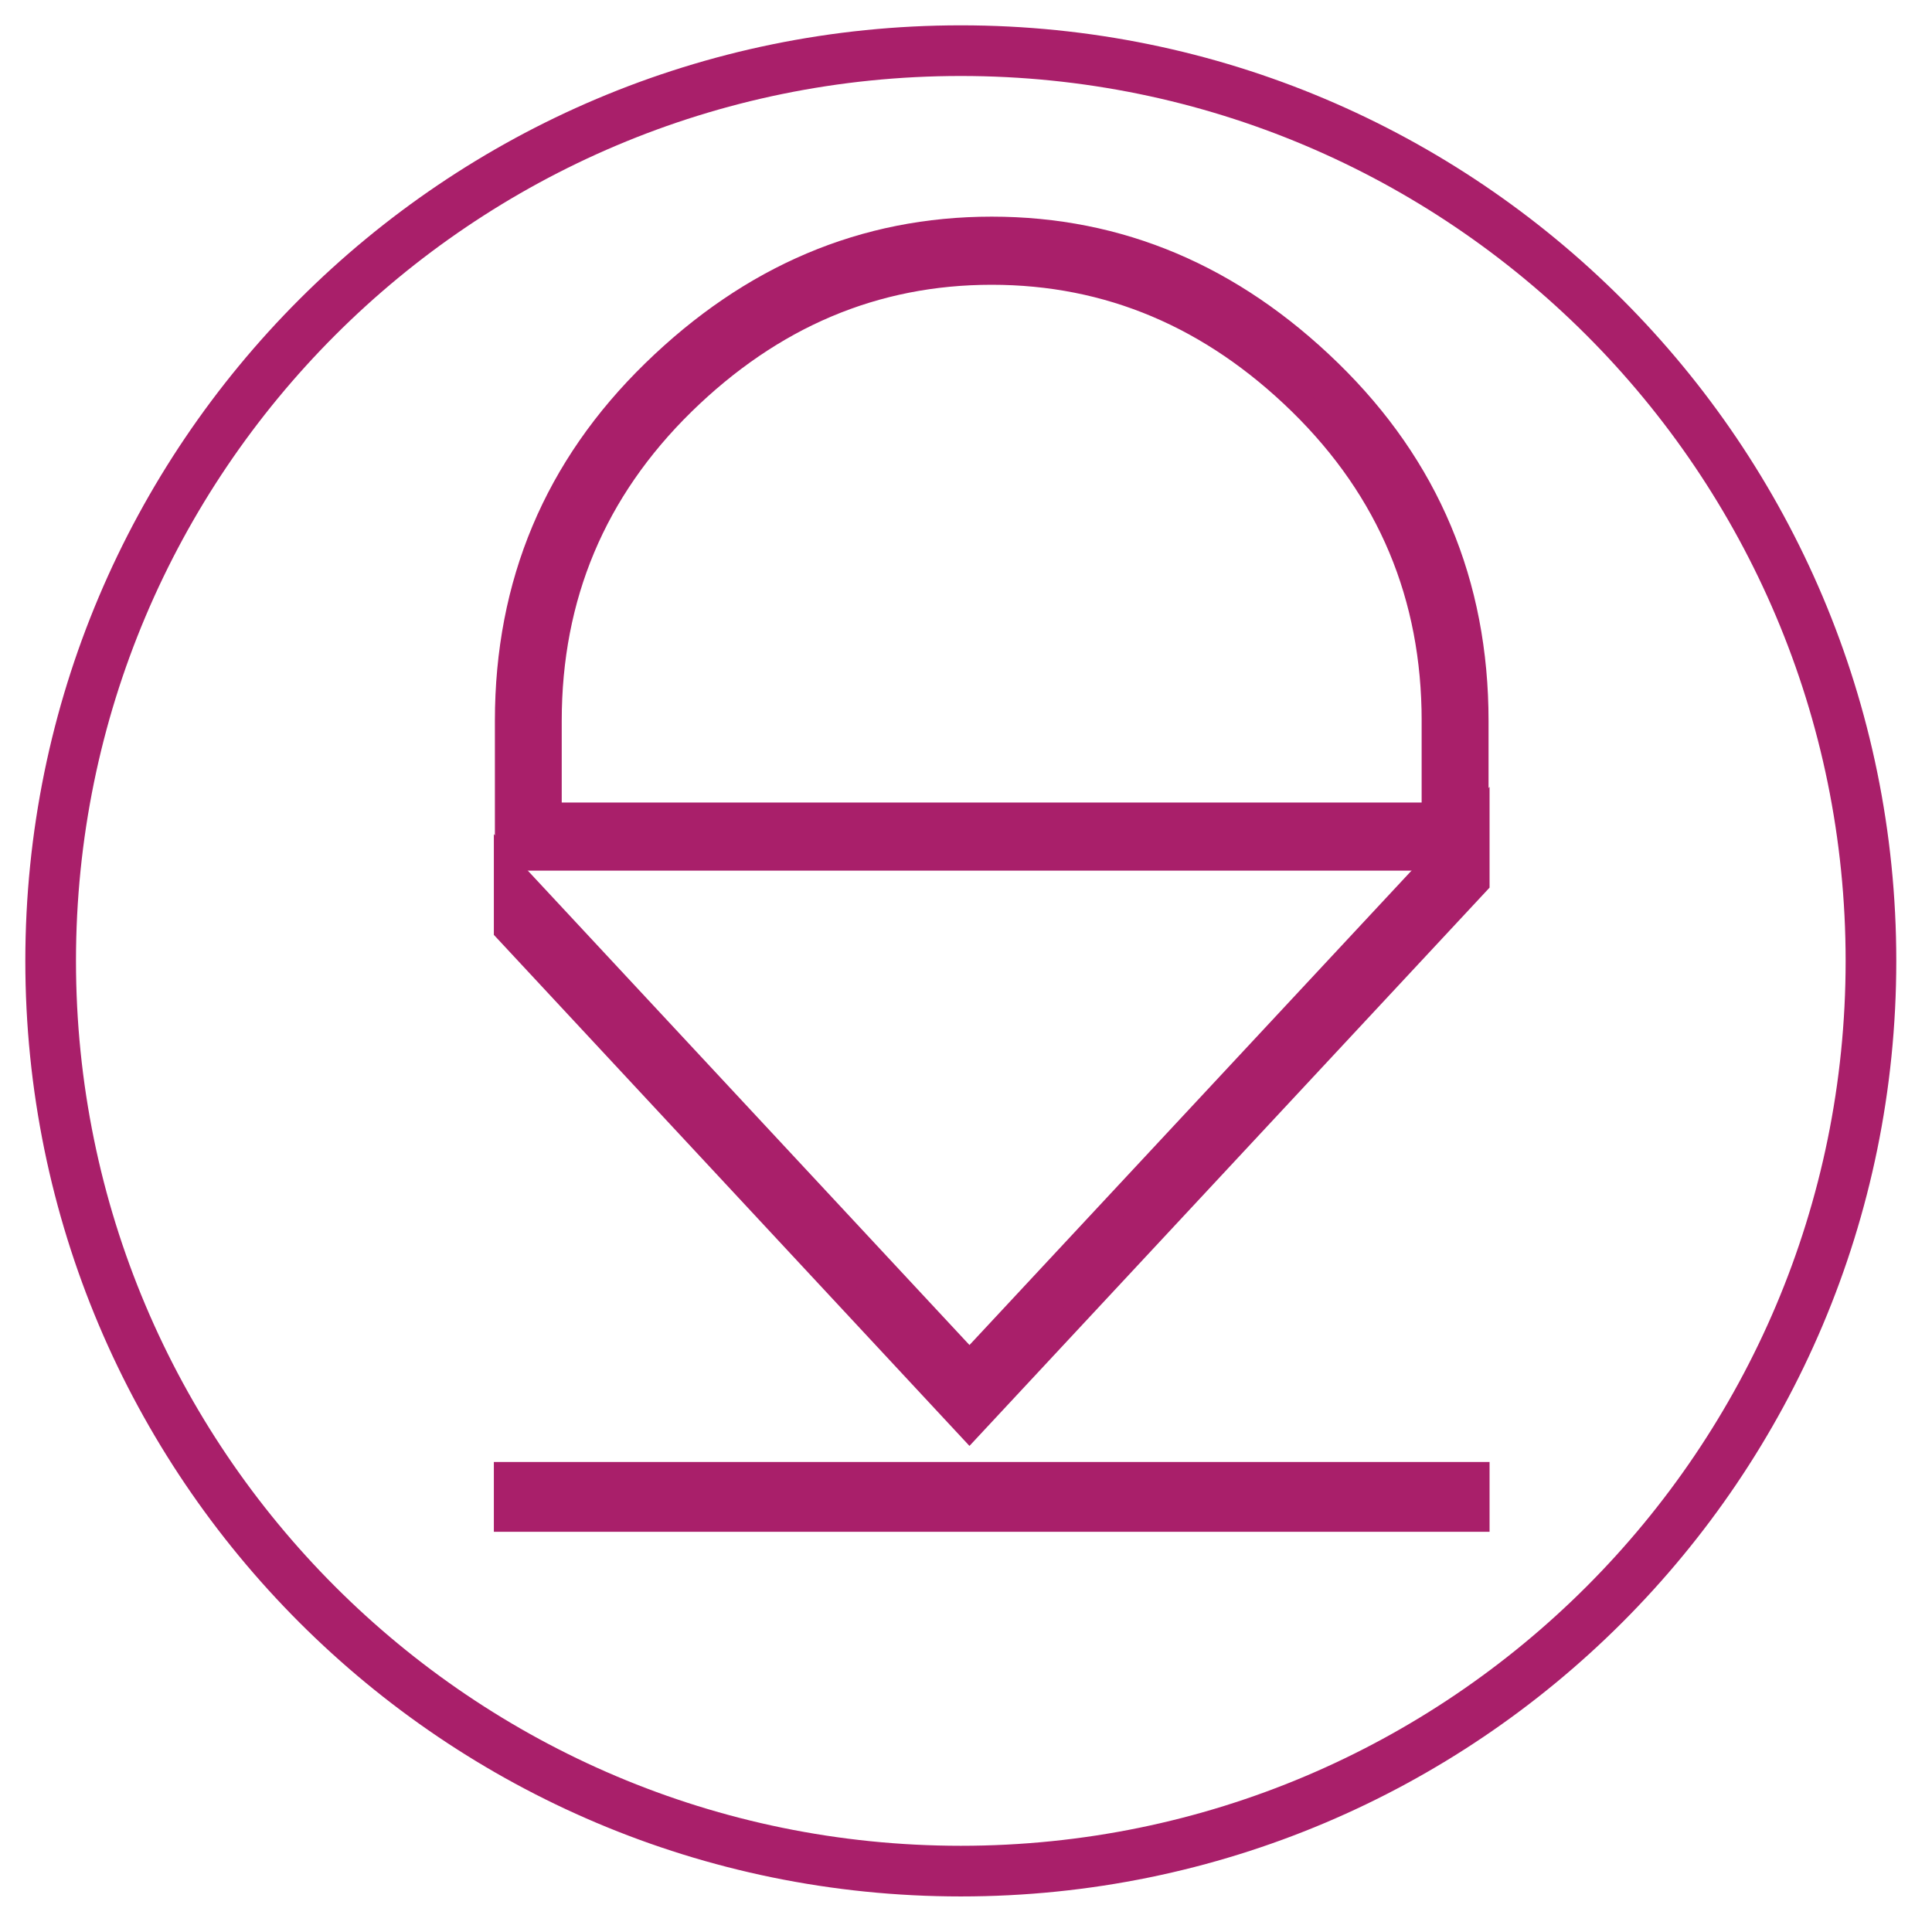
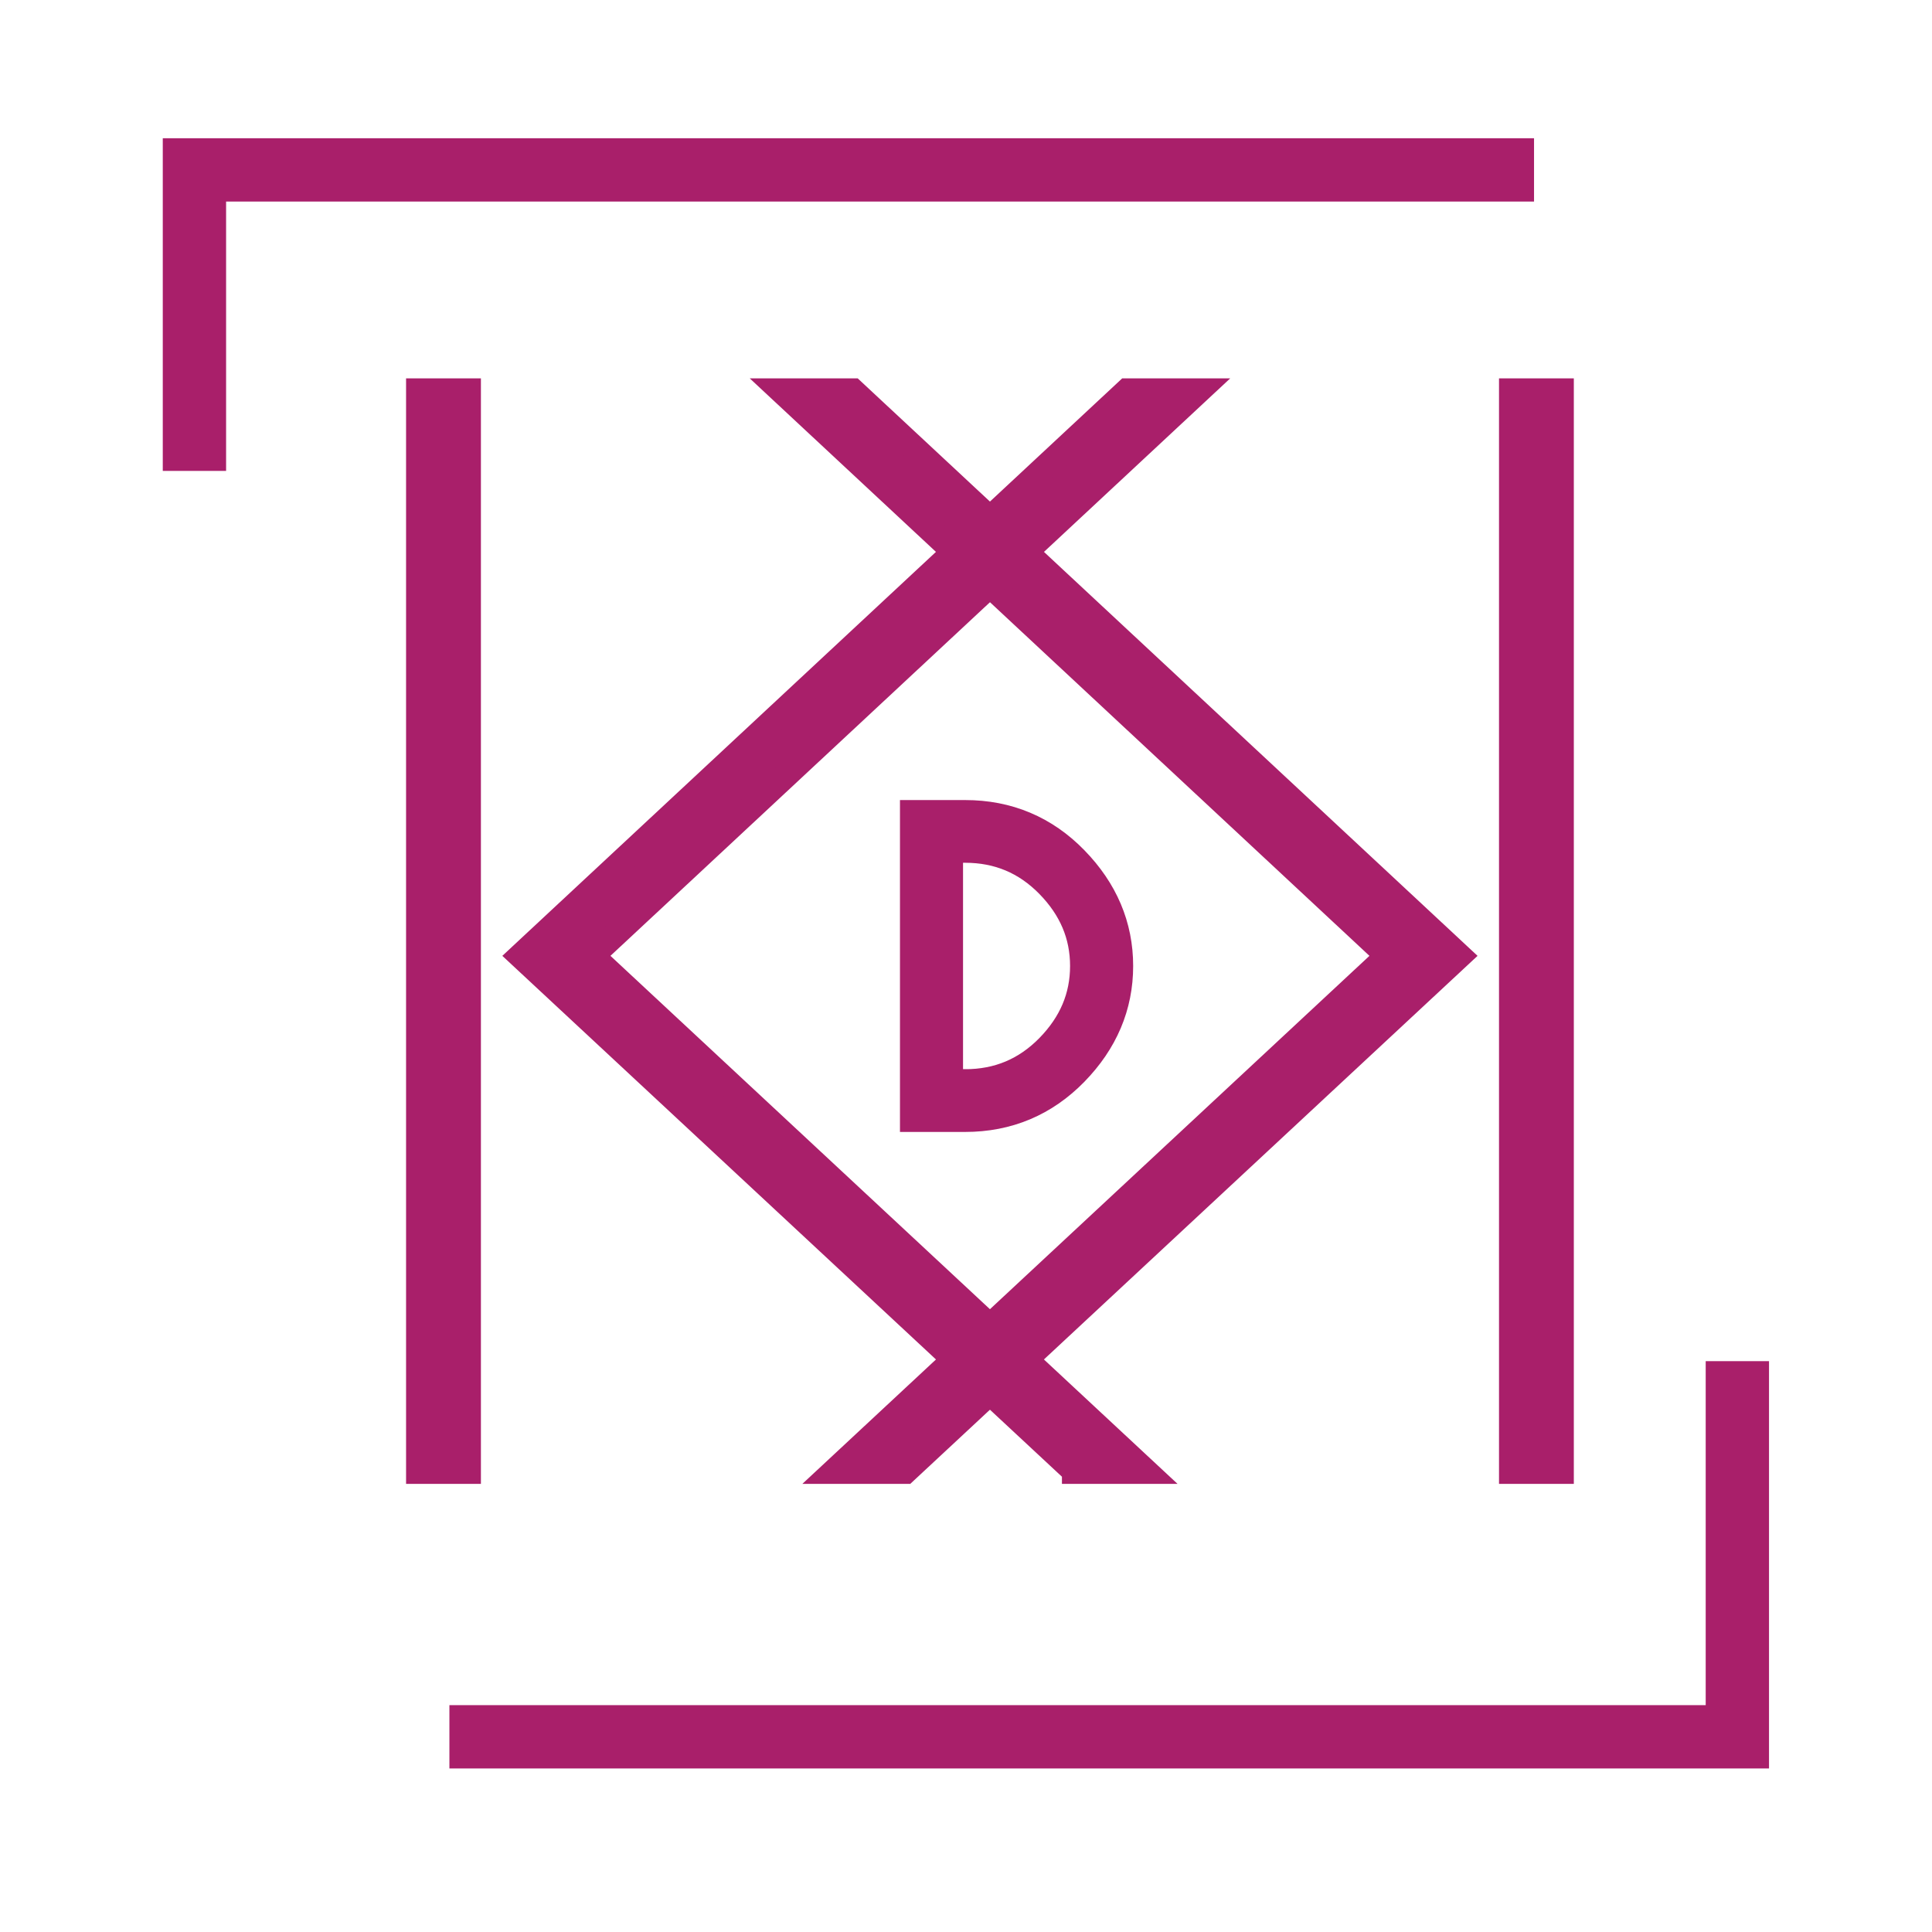
<svg xmlns="http://www.w3.org/2000/svg" version="1.1" id="Layer_1" x="0px" y="0px" width="76.275px" height="76.282px" viewBox="0 0 76.275 76.282" enable-background="new 0 0 76.275 76.282" xml:space="preserve">
-   <path fill="none" stroke="#A91F6A" stroke-width="2" stroke-miterlimit="10" d="M73.872,37.94c0,19.846-16.088,35.938-35.937,35.938  C18.089,73.877,2,57.786,2,37.94C2,18.096,18.089,2,37.935,2C57.784,2,73.872,18.096,73.872,37.94z" />
  <g>
-     <path fill="#A91F6A" stroke="#A91F6A" stroke-miterlimit="10" d="M19.999,58.225h38.314v1.756H19.999V58.225z M19.999,34.206   L38.278,53.84l20.035-21.502v2.512L38.278,56.356L19.999,36.715V34.206z" />
-     <path fill="#A91F6A" stroke="#A91F6A" stroke-miterlimit="10" d="M58.273,28.464v5.412H20.04v-5.412   c0-5.42,1.929-10.008,5.79-13.768c3.86-3.761,8.3-5.642,13.326-5.642c5.028,0,9.471,1.881,13.33,5.642   C56.342,18.456,58.273,23.044,58.273,28.464z M56.632,28.464c0-4.931-1.75-9.116-5.264-12.561   c-3.516-3.438-7.584-5.159-12.213-5.159c-4.627,0-8.691,1.722-12.205,5.159c-3.511,3.444-5.271,7.63-5.271,12.561v3.723h34.952   V28.464z" />
+     <g>
+       <path fill="#A91F6A" stroke="#A91F6A" stroke-miterlimit="10" d="M59.686,58.088V15.439h1.954v42.649H59.686z M32.951,58.088    L54.804,37.74L30.872,15.439h2.796L57.605,37.74L35.744,58.088H32.951z" />
+       <path fill="#A91F6A" stroke="#A91F6A" stroke-miterlimit="10" d="M16.533,43.404V15.439h1.955v42.649h-1.955V43.404     M42.429,58.088L20.567,37.74l23.938-22.301h2.798L23.369,37.74l21.854,20.349H42.429z" />
+       <polyline fill="none" stroke="#A91F6A" stroke-width="2.5" stroke-miterlimit="10" points="68.597,53.743 68.597,68.575     17.744,68.575   " />
+       <polyline fill="none" stroke="#A91F6A" stroke-width="2.5" stroke-miterlimit="10" points="7.677,18.593 7.677,6.708     60.569,6.708   " />
+     </g>
+     <path fill="#A91F6A" stroke="#A91F6A" stroke-width="2" stroke-miterlimit="10" d="M38.105,43.693h-1.571V32.589h1.571   c1.573,0,2.906,0.56,3.997,1.682c1.092,1.121,1.639,2.41,1.639,3.87s-0.547,2.749-1.639,3.87   C41.011,43.13,39.678,43.693,38.105,43.693z M38.105,43.216c1.432,0,2.646-0.51,3.646-1.529c0.999-1.021,1.499-2.201,1.499-3.547   c0-1.344-0.5-2.524-1.499-3.545c-1-1.02-2.215-1.53-3.646-1.53h-1.081v10.149h1.081V43.216z" />
  </g>
</svg>
